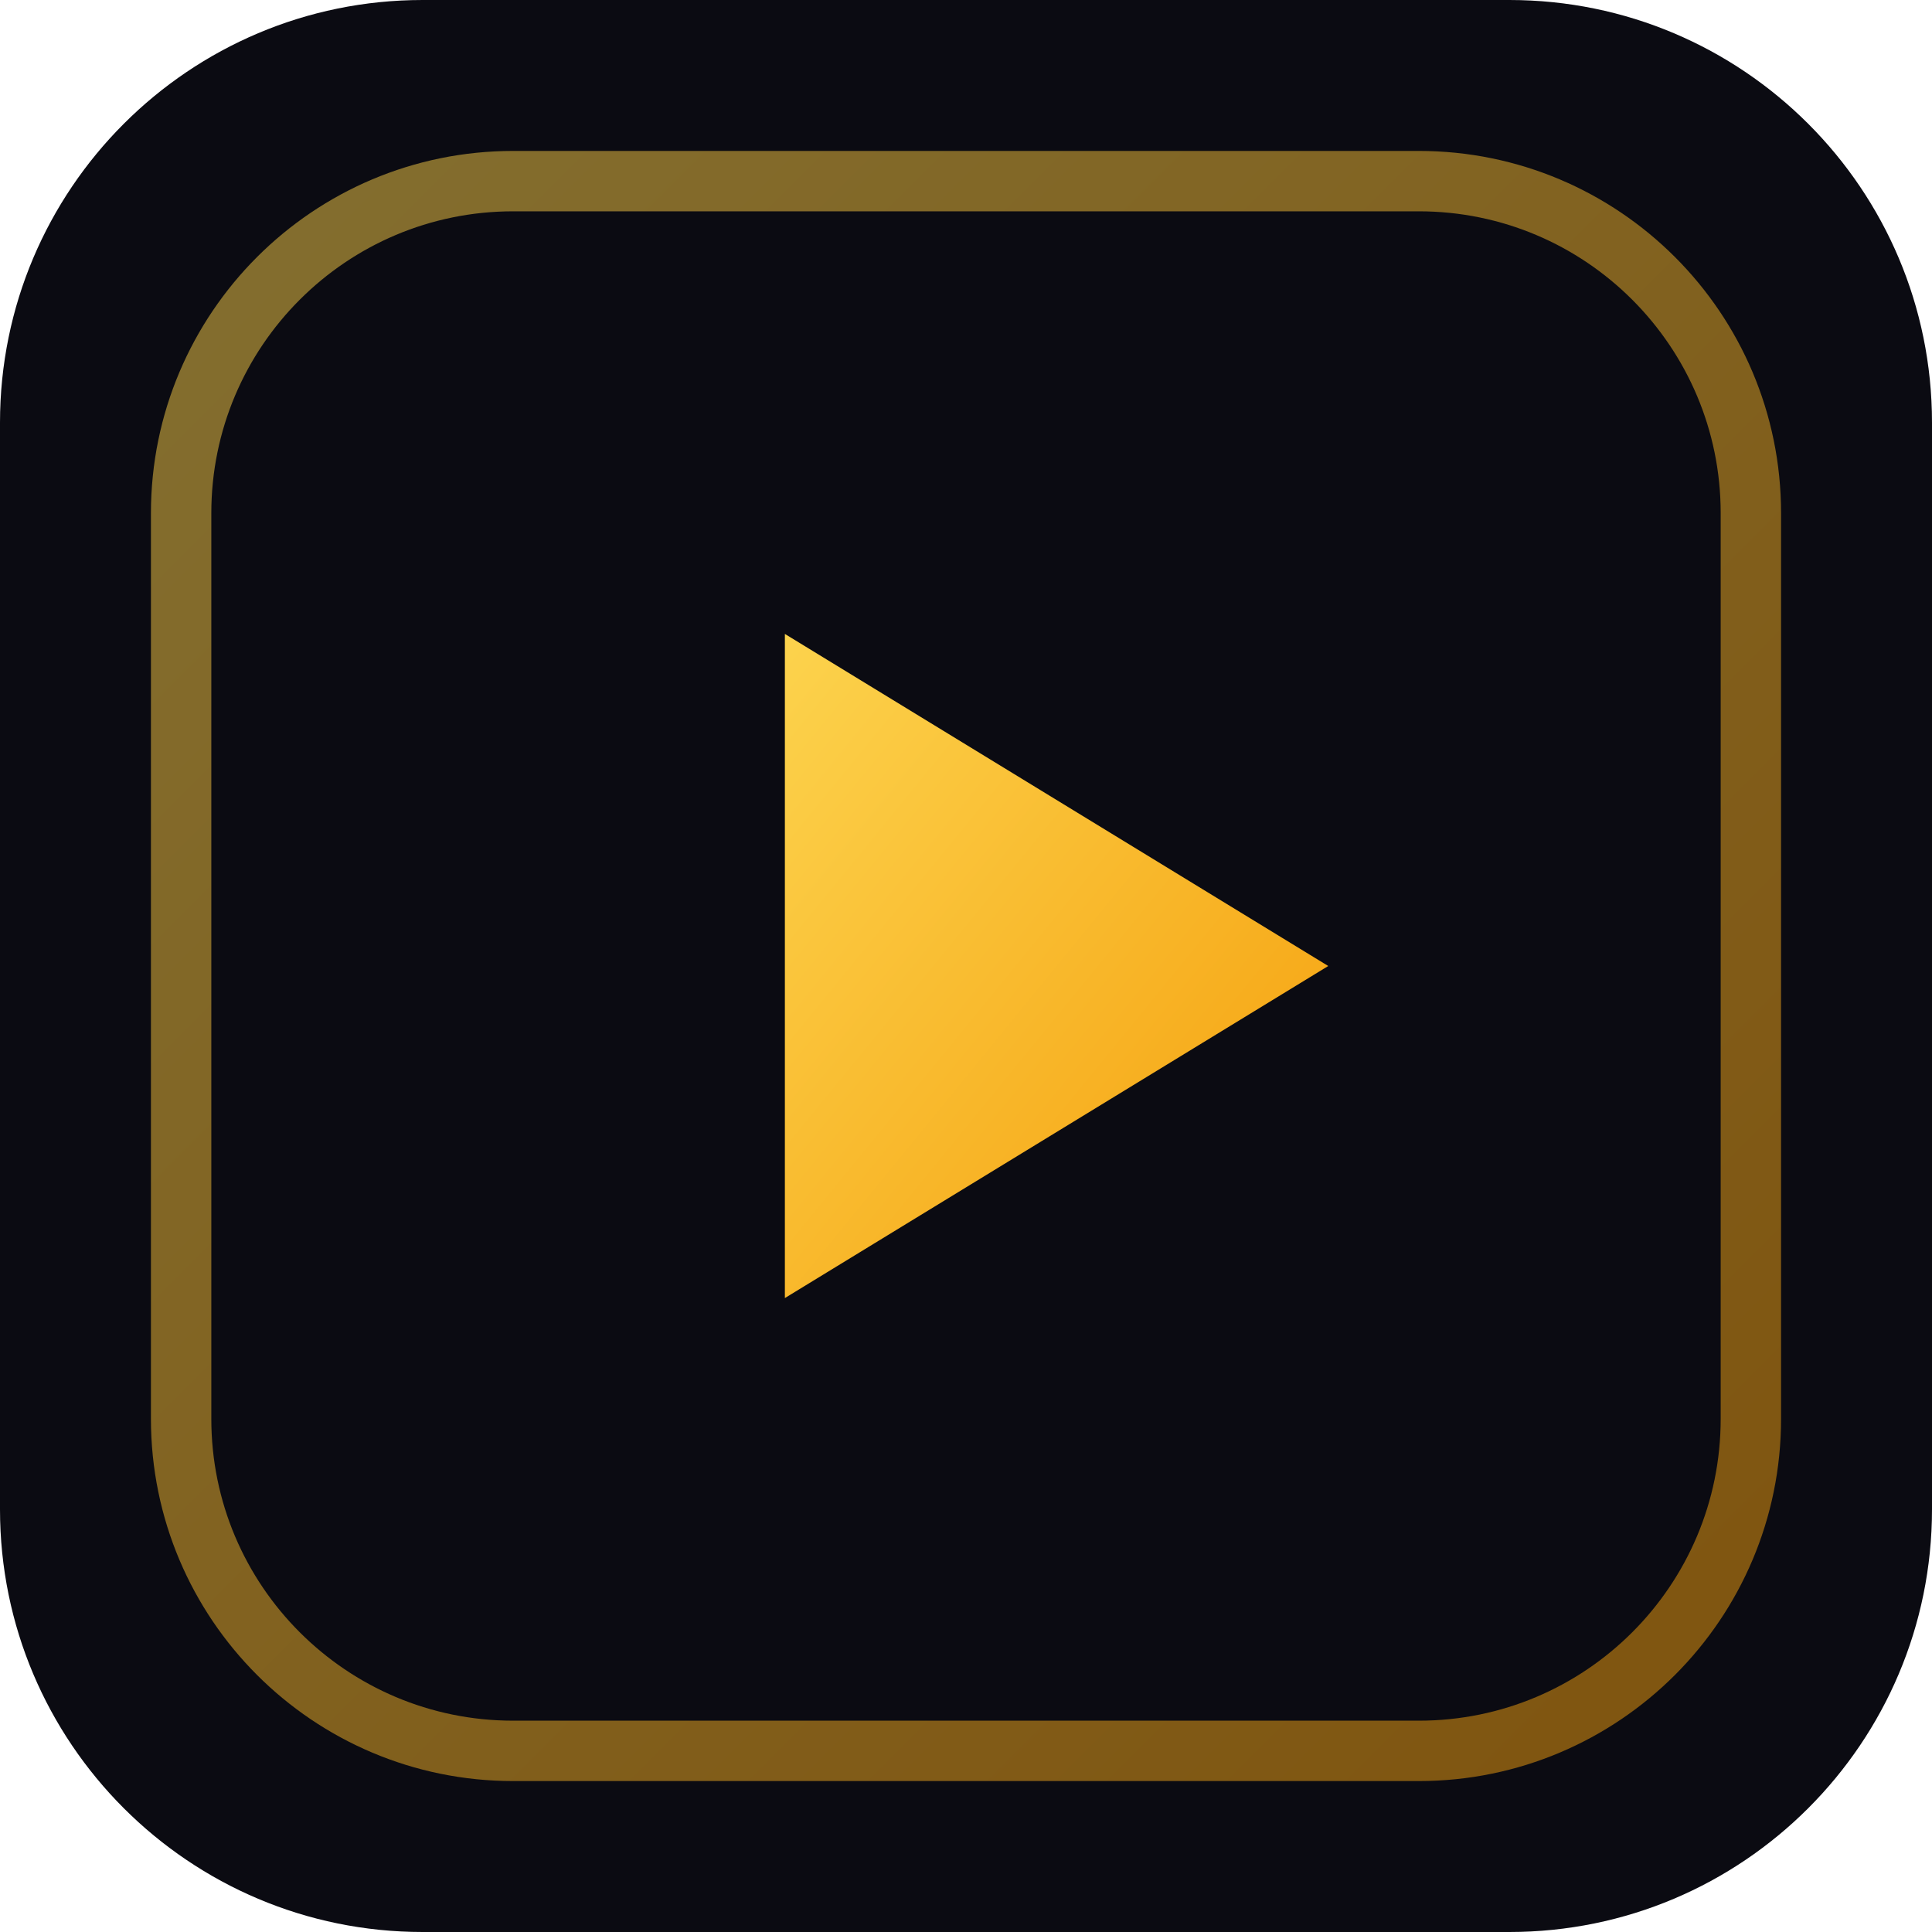
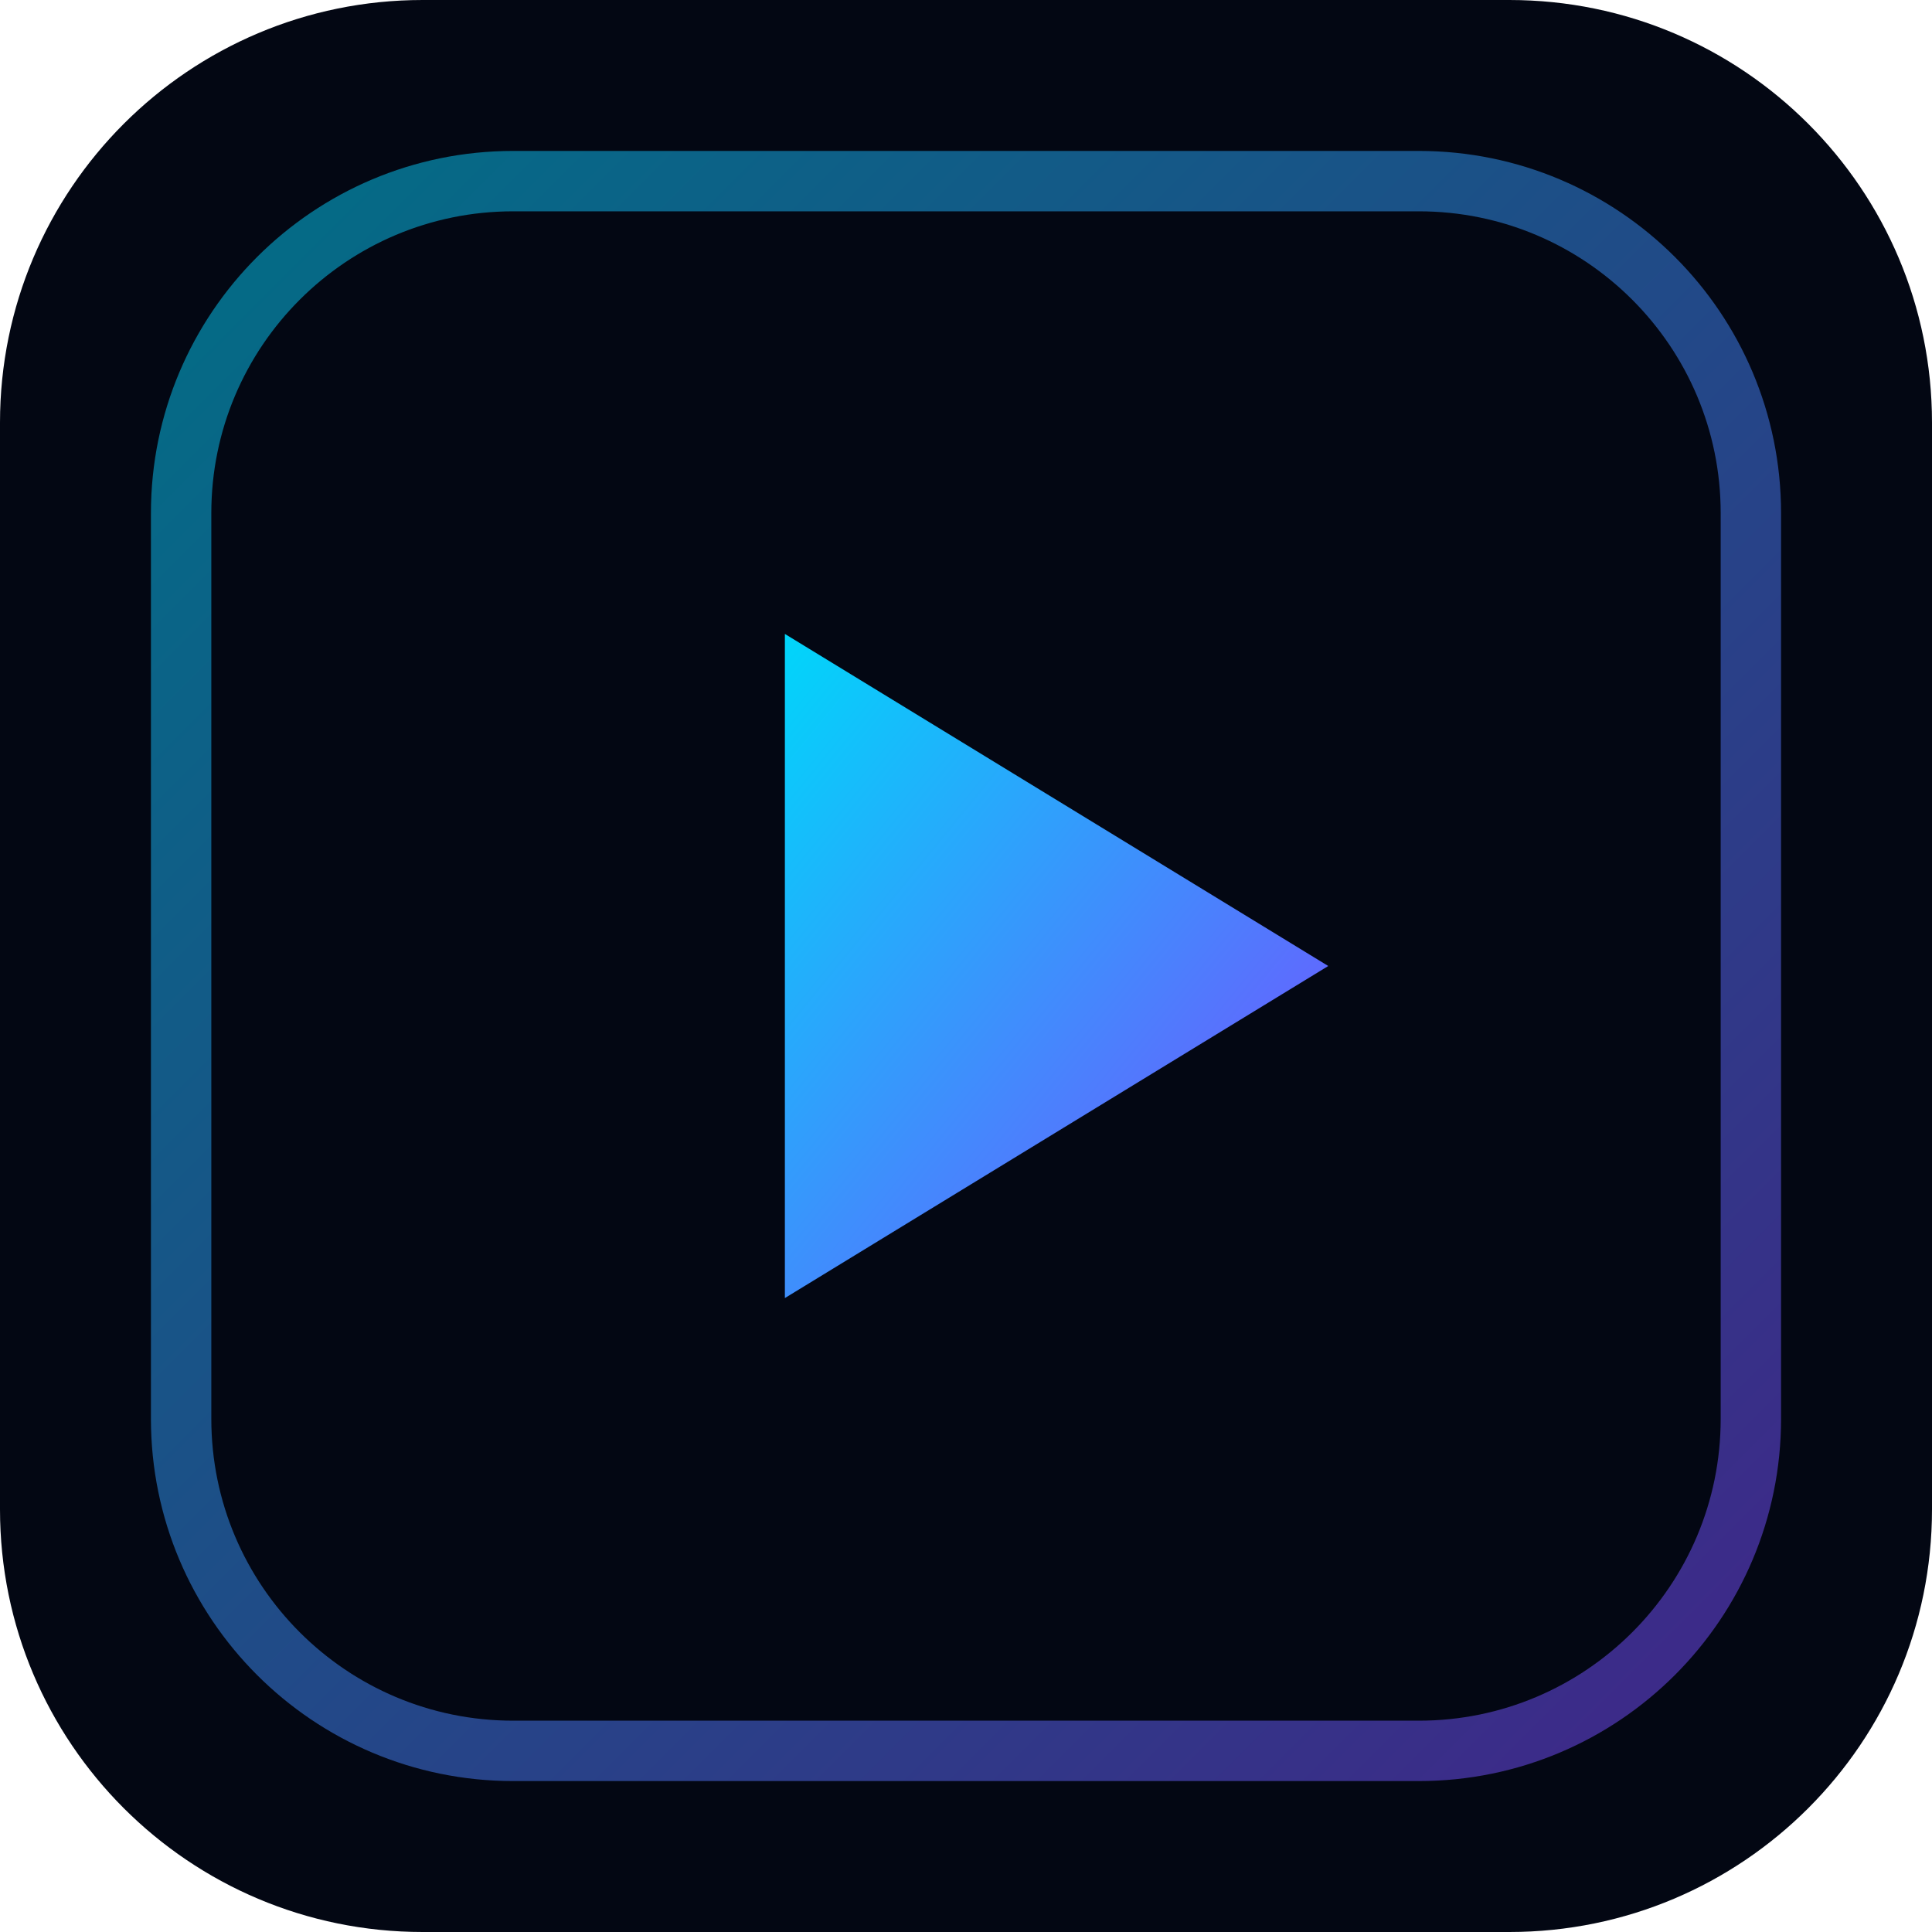
<svg xmlns="http://www.w3.org/2000/svg" viewBox="0 0 64 64">
  <defs>
    <linearGradient id="g" x1="0" y1="0" x2="1" y2="1">
-       <stop offset="0" stop-color="#fcd34d" />
-       <stop offset="1" stop-color="#f59e0b" />
+       <stop offset="0" stop-color="#00d6fa" />
+       <stop offset="1" stop-color="#7d47ff" />
    </linearGradient>
  </defs>
-   <rect width="64" height="64" rx="14" fill="#0b0b12" />
+   <rect width="64" height="64" rx="14" fill="#030713" />
  <rect x="6" y="6" width="52" height="52" rx="11" fill="none" stroke="url(#g)" stroke-width="2" opacity="0.5" />
  <path d="M26 21 L44 32 L26 43 Z" fill="url(#g)" />
  <path d="M16 49 L48 49" stroke="url(#g)" stroke-width="3" stroke-linecap="round" opacity="0.8" />
</svg>
